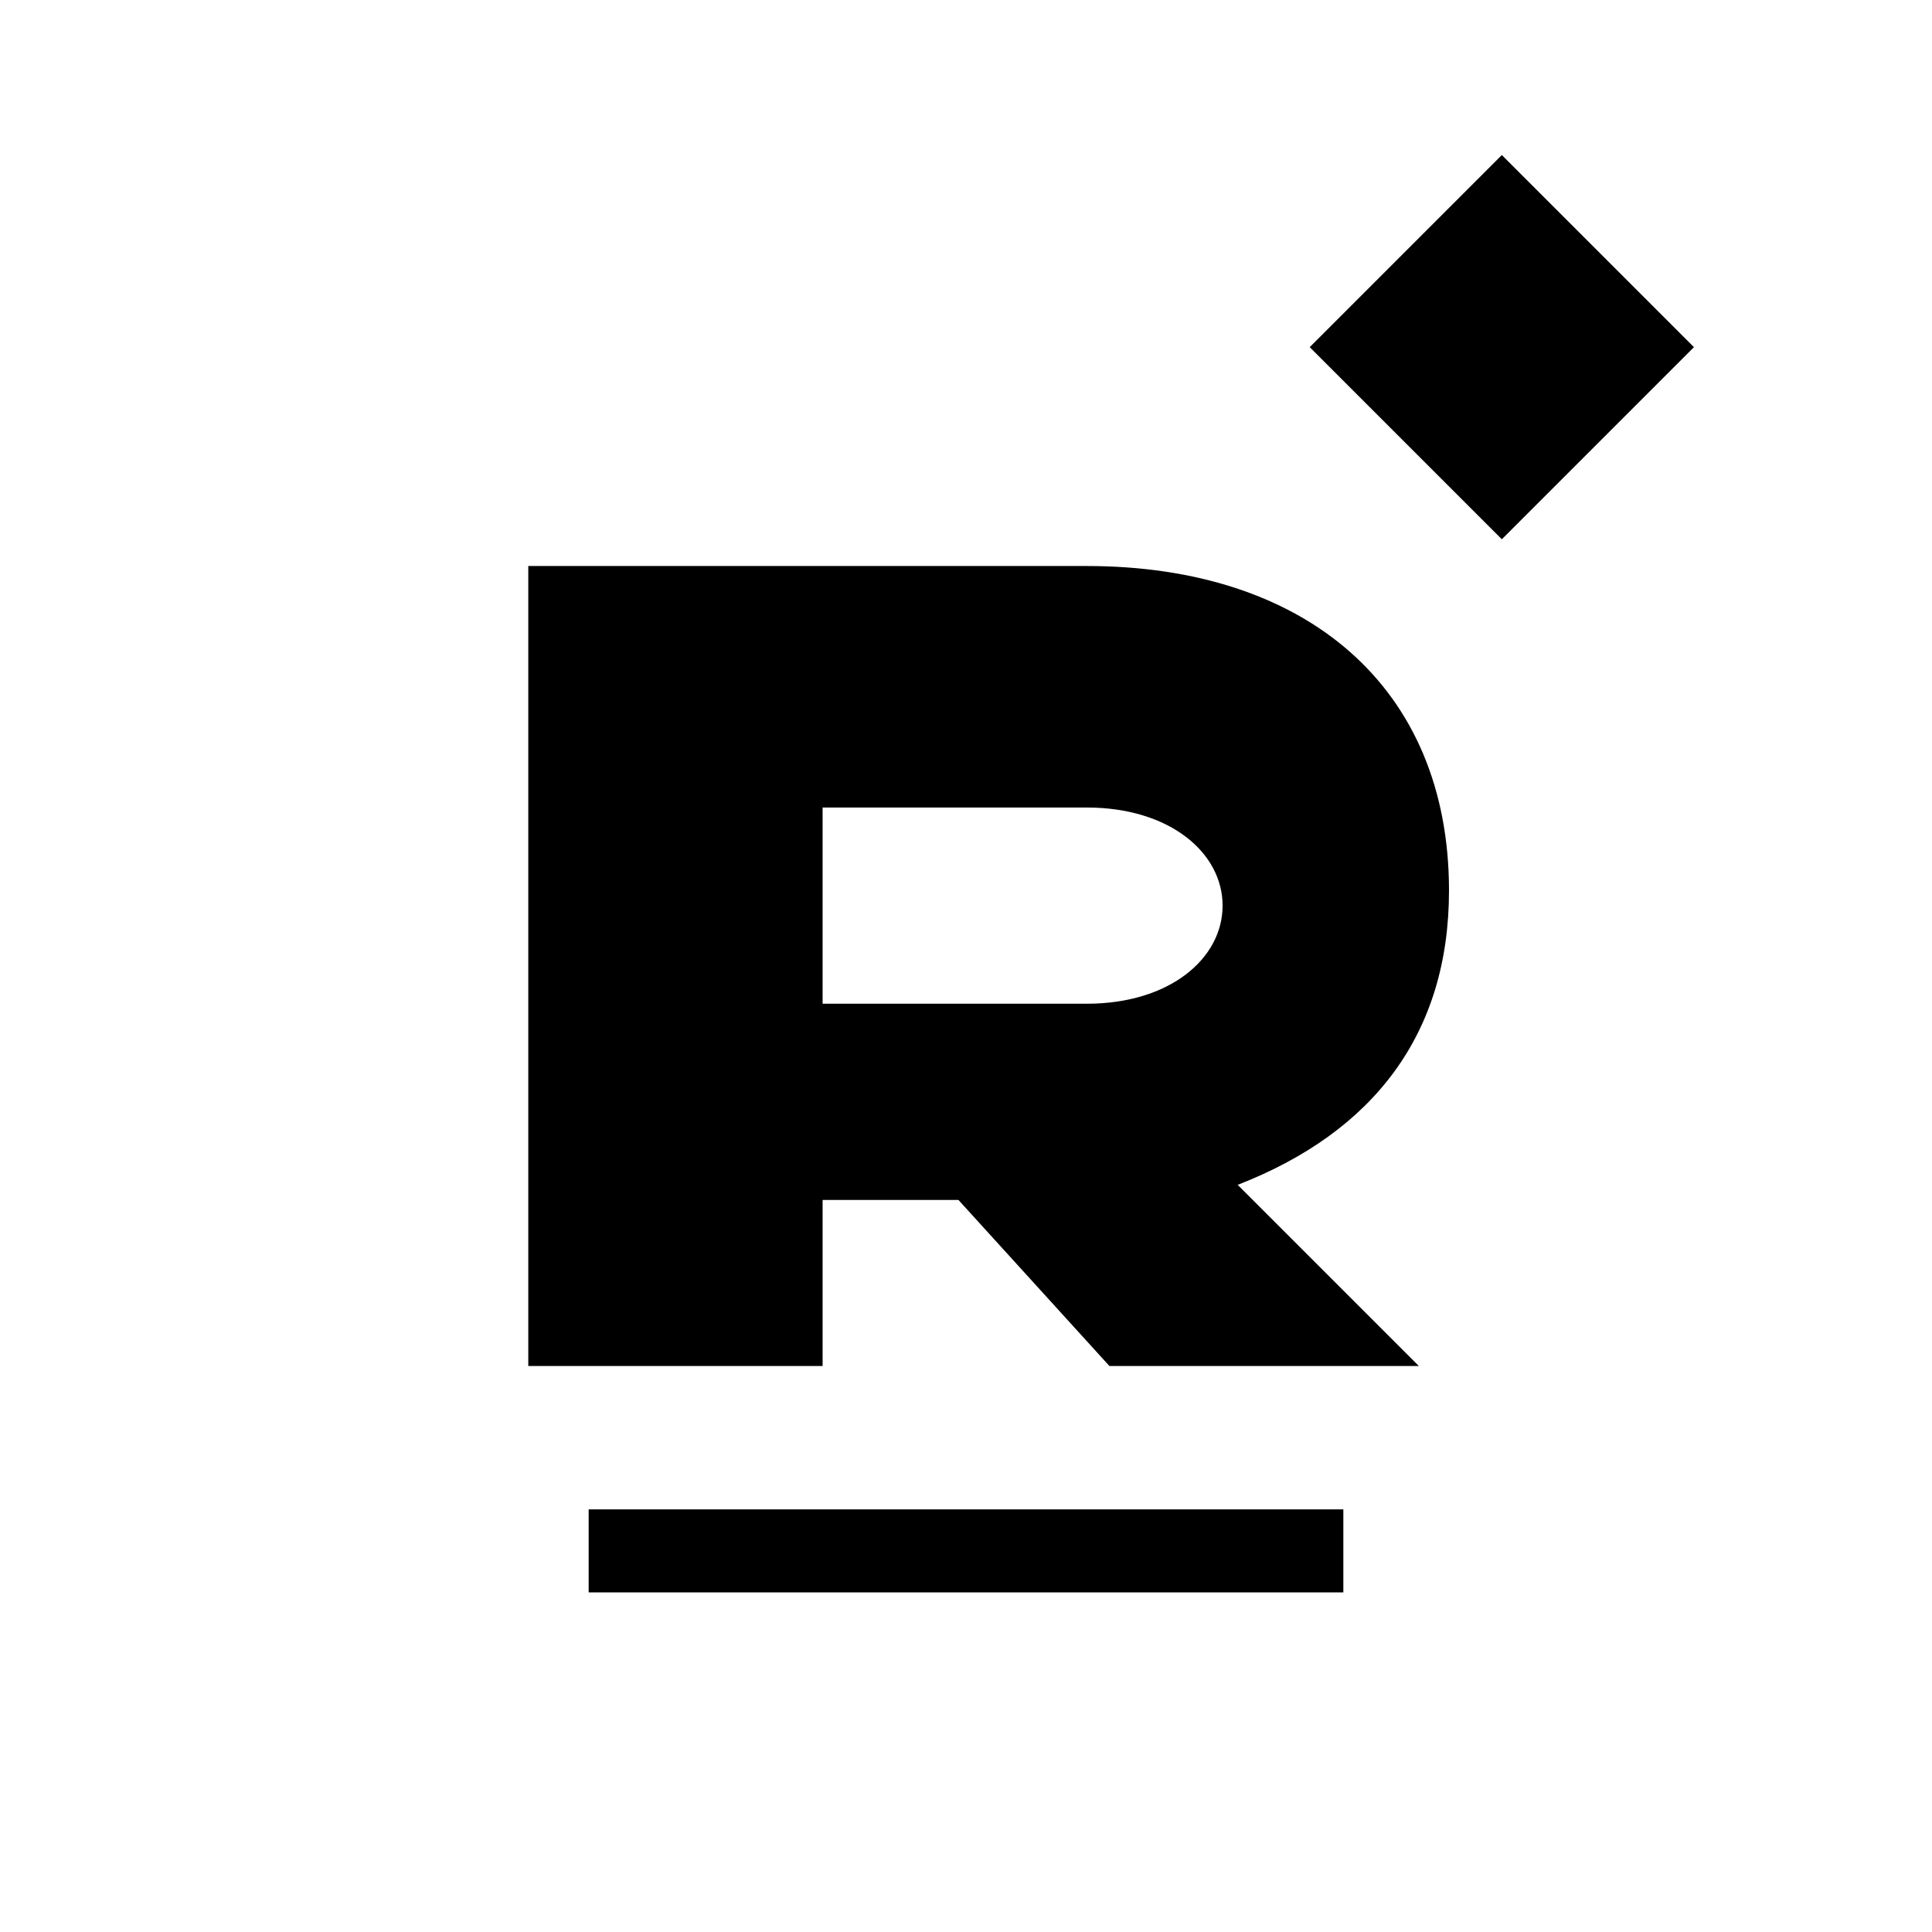
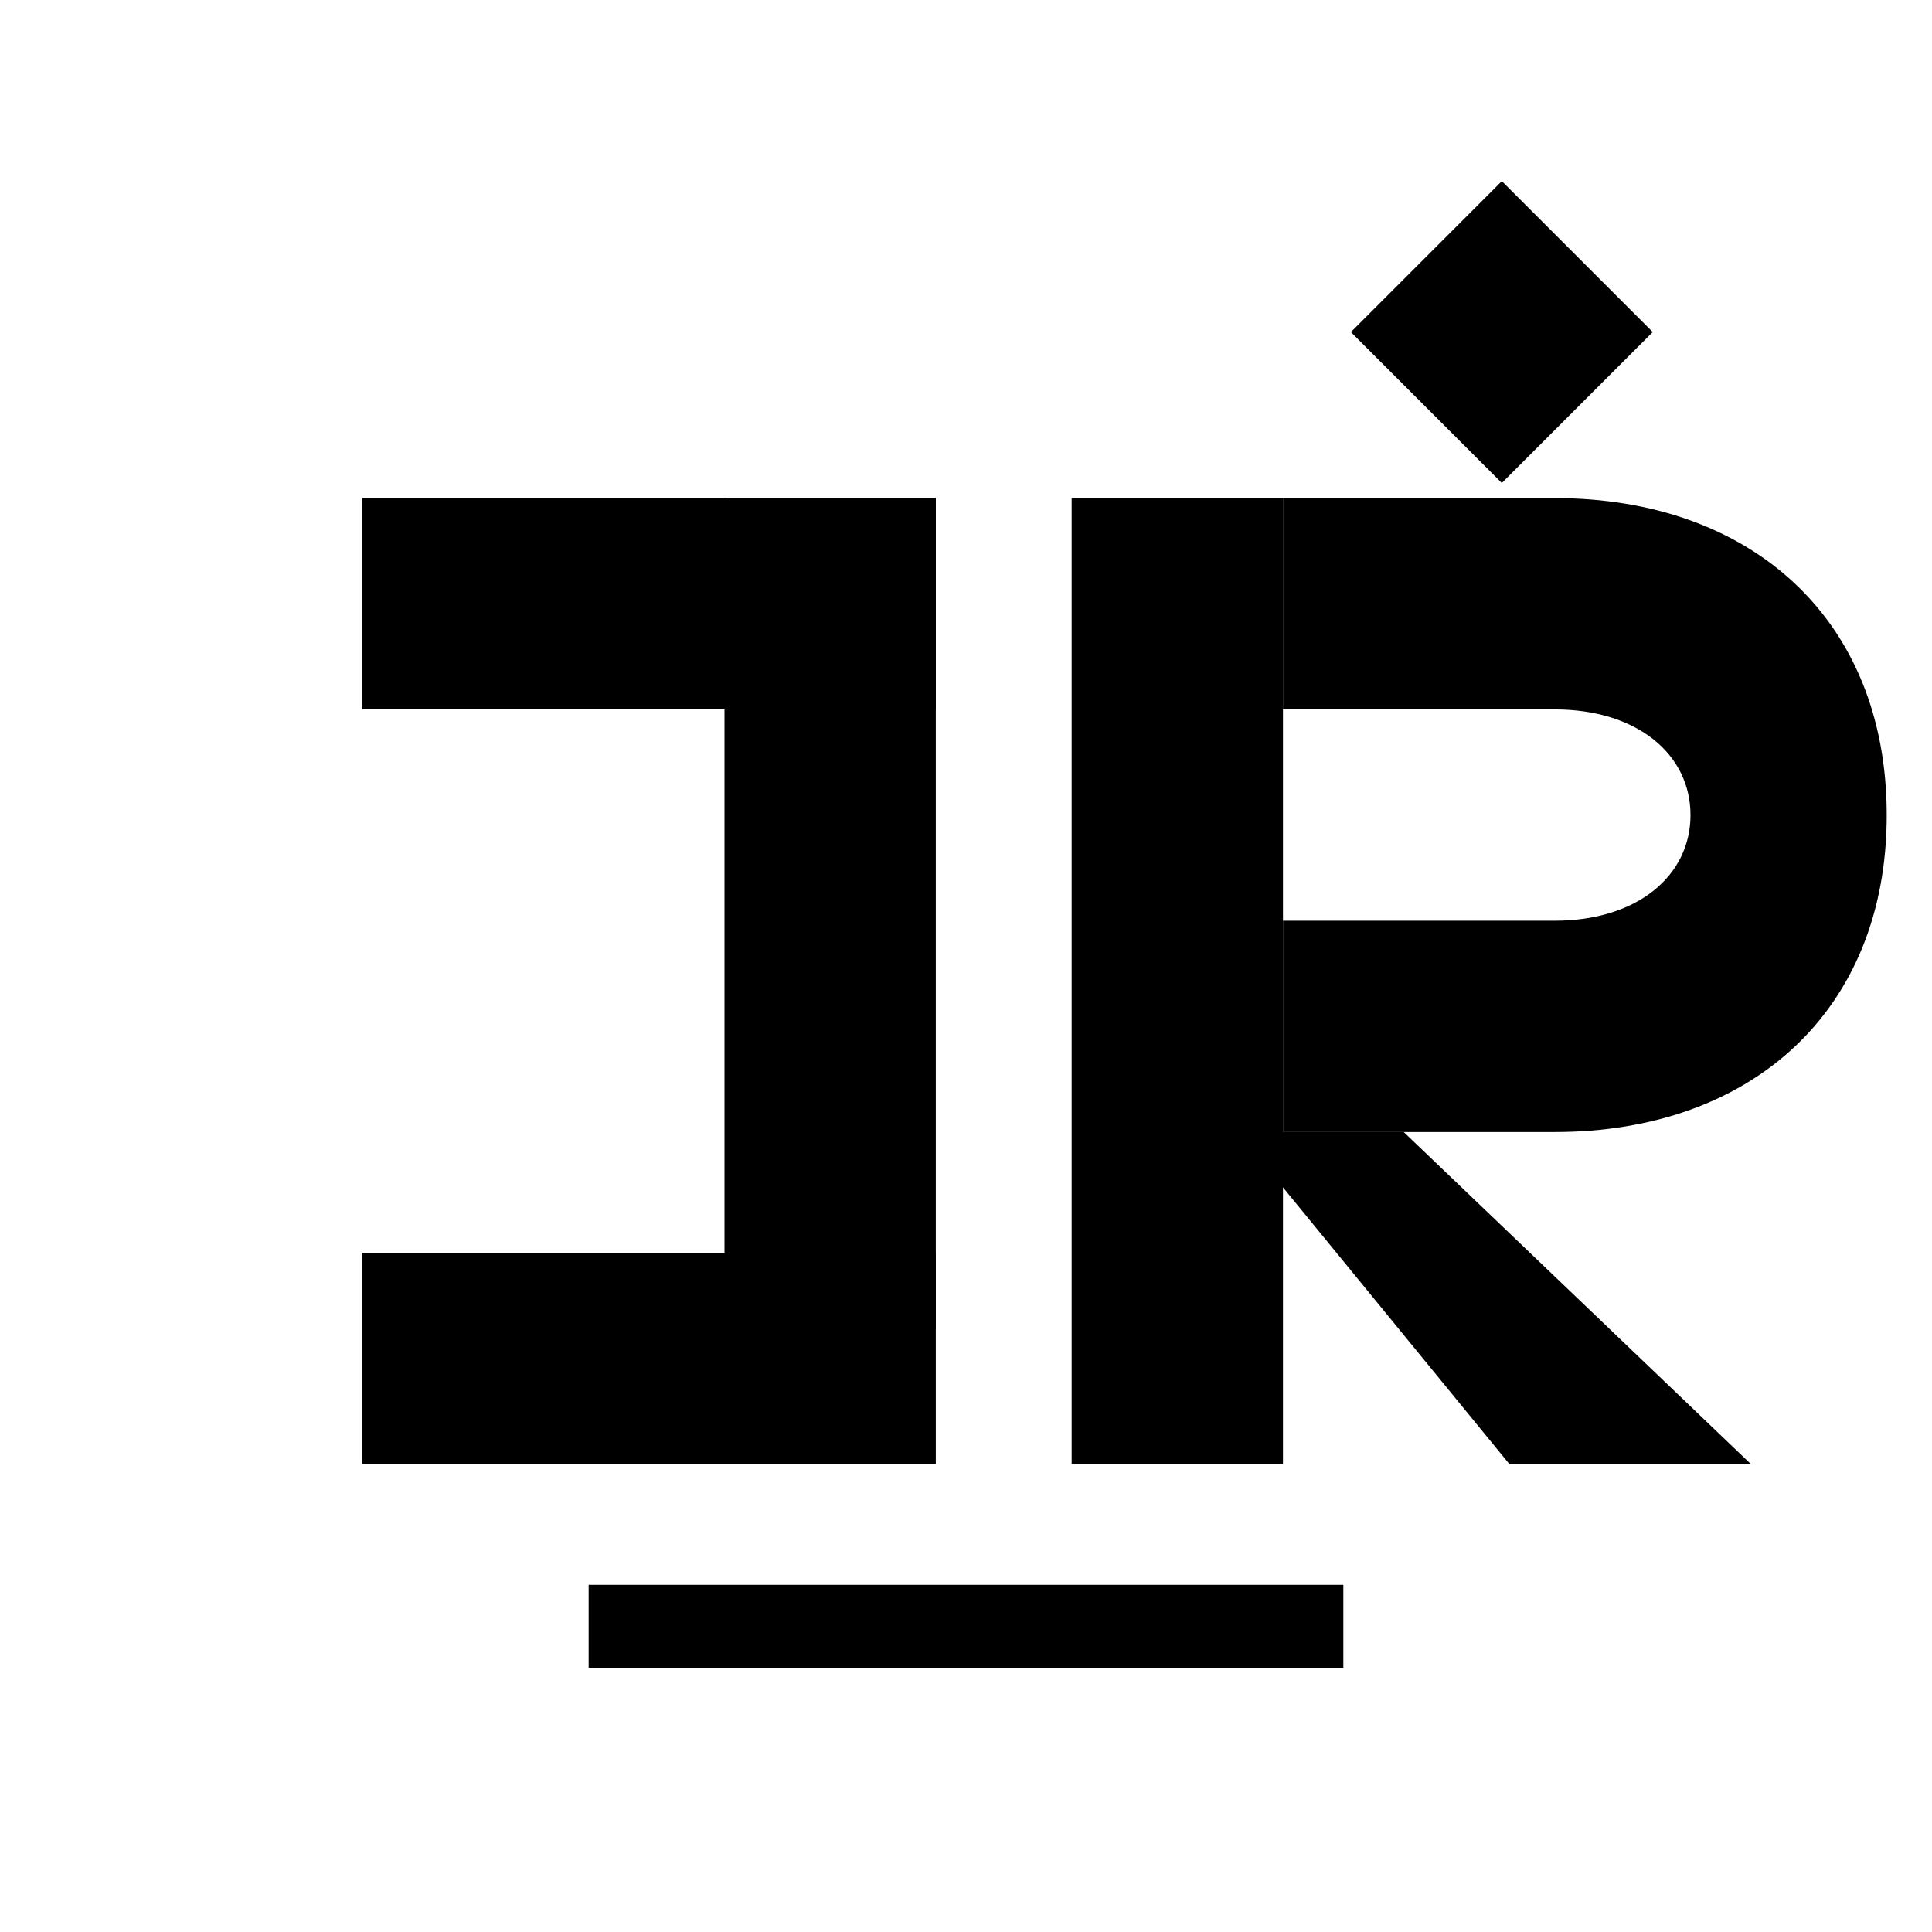
<svg xmlns="http://www.w3.org/2000/svg" viewBox="0 0 512 512">
-   <rect x="362" y="56" width="72" height="72" transform="rotate(45 398 92)" fill="#000" />
-   <path fill="#000" d="M140 150h70v212h-70V150zm148 0c58 0 96 32 96 86 0 38-20 64-56 78l48 48h-82l-40-44h-36v44h-70V150h140zm0 64h-70v52h70c22 0 36-12 36-26s-14-26-36-26z" />
-   <rect x="156" y="400" width="200" height="22" fill="#000" />
+   <path fill="#000" d="M398 48l40 40-40 40-40-40z" />
+   <rect fill="#000" x="96" y="132" width="152" height="56" />
+   <rect fill="#000" x="192" y="132" width="56" height="220" />
+   <rect fill="#000" x="96" y="332" width="152" height="56" />
+   <rect fill="#000" x="284" y="132" width="56" height="256" />
+   <path fill="#000" fill-rule="evenodd" d="M340 132h72c52 0 88 32 88 84s-36 84-88 84h-72V132zm72 56h-72v56h72c22 0 36-12 36-28s-14-28-36-28z" />
+   <path fill="#000" d="M372 300l92 88h-64l-72-88z" />
+   <rect fill="#000" x="156" y="420" width="200" height="22" />
</svg>
